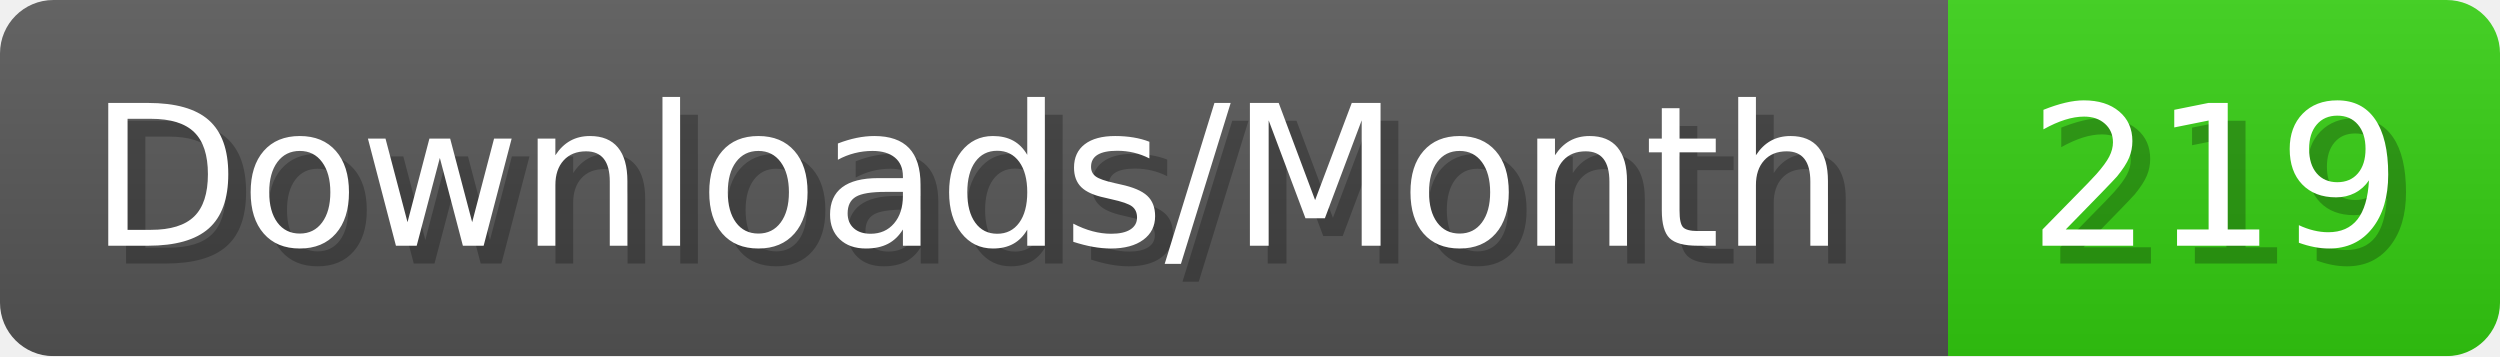
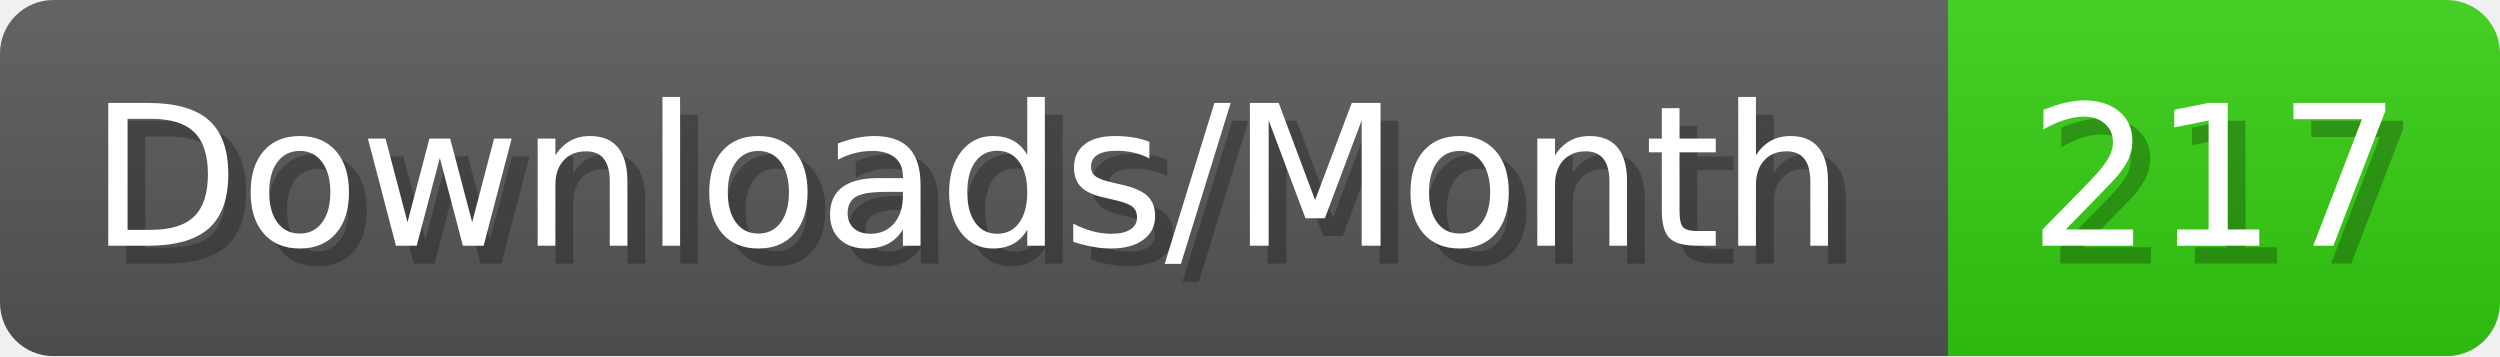
- <svg xmlns="http://www.w3.org/2000/svg" width="140.4" height="20" viewBox="0 0 1404 200" role="img" aria-label="Downloads/Month: 219">
+ <svg xmlns="http://www.w3.org/2000/svg" width="140.4" height="20" viewBox="0 0 1404 200" role="img" aria-label="Downloads/Month: 217">
  <linearGradient id="YlXUI" x2="0" y2="100%">
    <stop offset="0" stop-opacity=".1" stop-color="#EEE" />
    <stop offset="1" stop-opacity=".1" />
  </linearGradient>
  <mask id="JHhop">
    <rect width="1404" height="200" rx="30" fill="#FFF" />
  </mask>
  <g mask="url(#JHhop)">
    <rect width="1094" height="200" fill="#555" />
    <rect width="310" height="200" fill="#3C1" x="1094" />
    <rect width="1404" height="200" fill="url(#YlXUI)" />
  </g>
  <g aria-hidden="true" fill="#fff" text-anchor="start" font-family="Verdana,DejaVu Sans,sans-serif" font-size="110">
    <text x="60" y="148" textLength="994" fill="#000" opacity="0.25">Downloads/Month</text>
    <text x="50" y="138" textLength="994">Downloads/Month</text>
-     <text x="1149" y="148" textLength="210" fill="#000" opacity="0.25">219</text>
-     <text x="1139" y="138" textLength="210">219</text>
+     <text x="1149" y="148" textLength="210" fill="#000" opacity="0.25">217</text>
+     <text x="1139" y="138" textLength="210">217</text>
  </g>
</svg>
